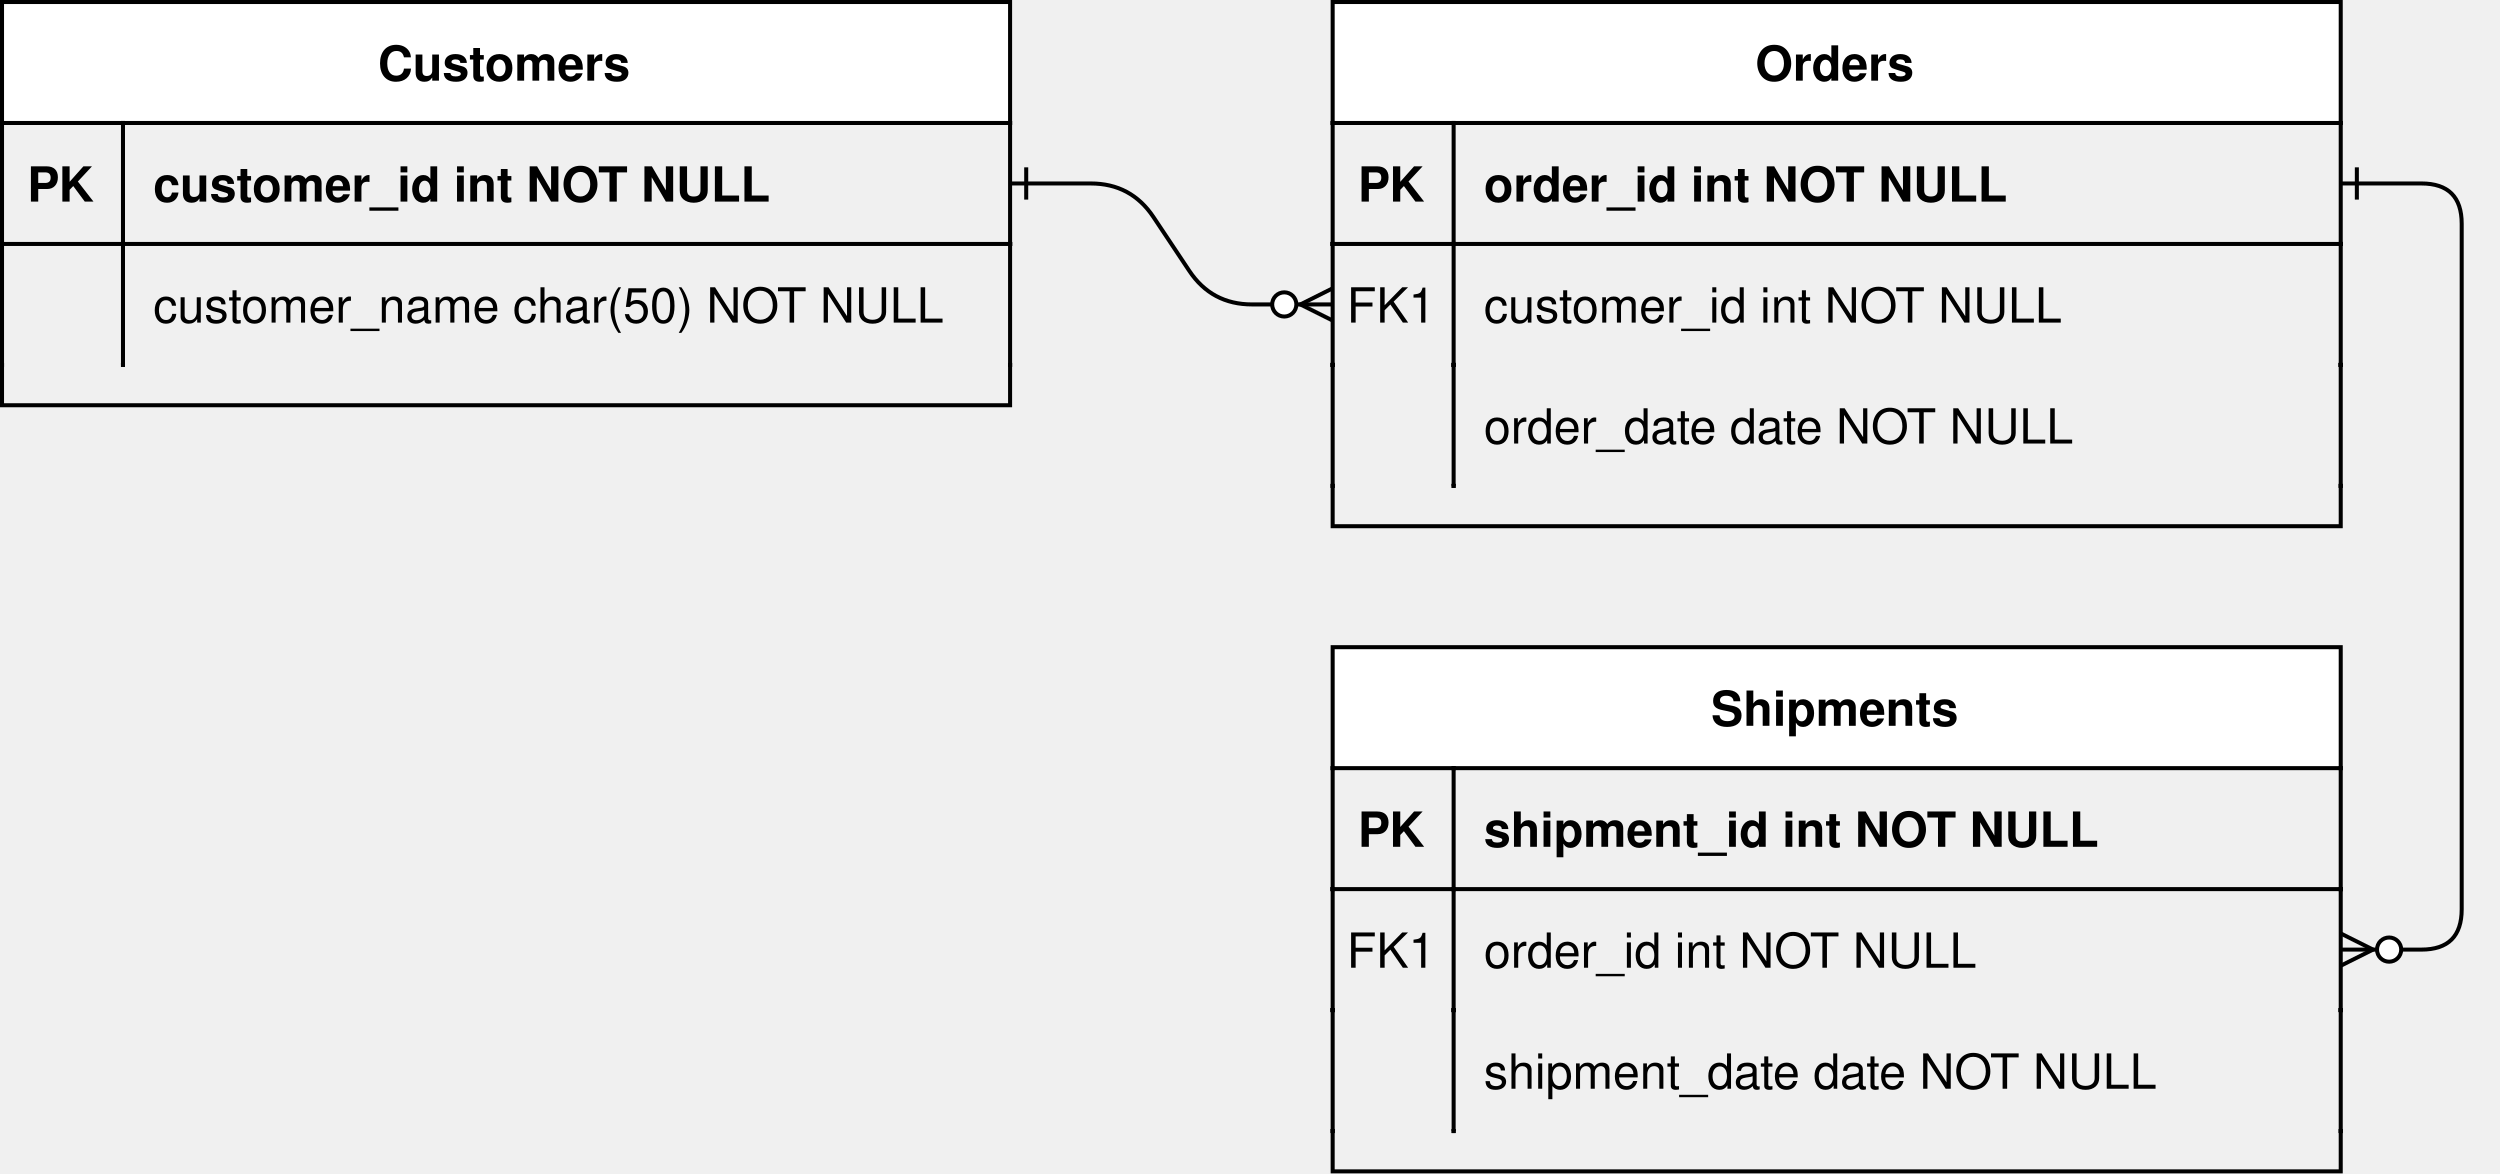
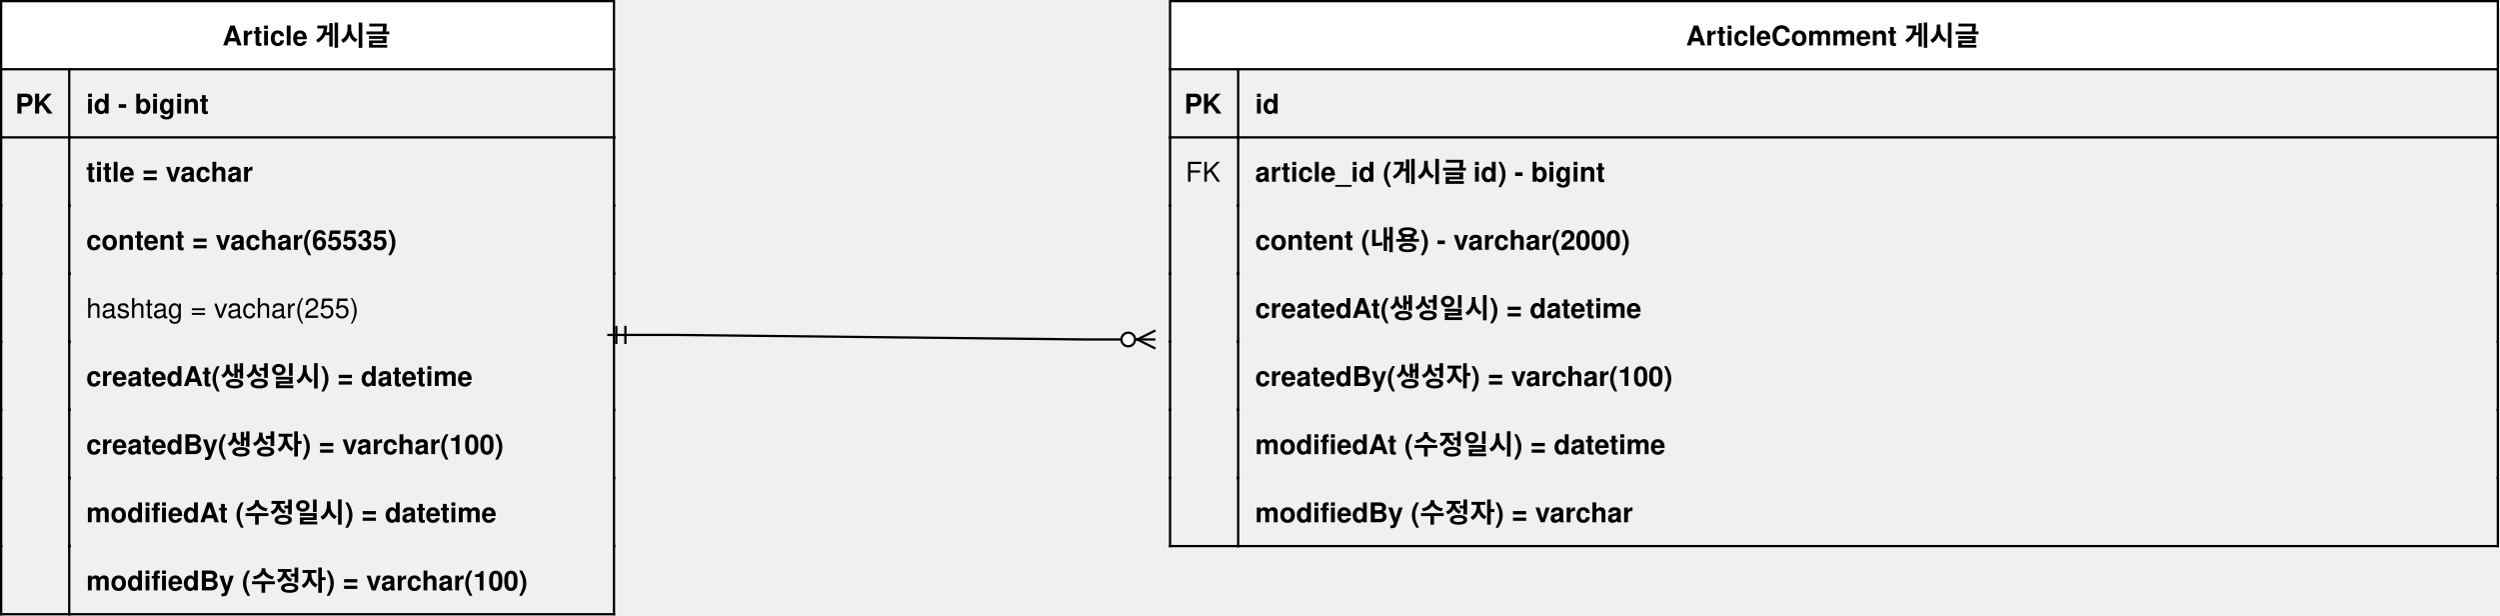
- <svg xmlns="http://www.w3.org/2000/svg" version="1.1" width="620px" height="291px" viewBox="-0.5 -0.5 620 291" content="&lt;mxfile host=&quot;app.diagrams.net&quot; modified=&quot;2023-02-17T01:48:46.488Z&quot; agent=&quot;5.0 (Macintosh; Intel Mac OS X 10_15_7) AppleWebKit/537.36 (KHTML, like Gecko) Chrome/109.0.0.0 Safari/537.36&quot; etag=&quot;4Y_ii8QgyBZaLyhH3vt0&quot; version=&quot;20.8.20&quot; type=&quot;github&quot;&gt;&lt;diagram id=&quot;R2lEEEUBdFMjLlhIrx00&quot; name=&quot;Page-1&quot;&gt;7Vttb5s6GP01SHcfVoEJSfuxYckmLbmr2m77eOWCA9YIRsZ526+fDTaEOGlhd2m8JlLUwMMTg59zfGyfJpbrz9cfKcziKQlRYgE7XFvuBwsABwCXv4nIpowMbgZlIKI4lEl14AH/RDJoy+gChyhvJDJCEoazZjAgaYoC1ohBSsmqmTYjSfOuGYyQFngIYKJHv+OQxWX02rPr+CeEo1jd2bHllTlUyTKQxzAkq0YIrdmYpEw+4h2ic5iilPErU0h/IGp5o5gx0dNbC4z5ayayryJCogTBDOdXAZnzcJDzlPEMznEiyrzV0FA2xG/njizXp4Sw8mi+9lEisFIwlM80PnC1qgMV7bb4gP9+uZn8sFn6aeV+Y9NpdDd4ei9bWcJkIesra8M2quAo5PWXp/xWmG3uUQIZJumovjJEaXgr0OVJo/ufiJJHMoUp7/wwZ5Cy+hpJZfoY88dzPzgqRZ7b/FzvmnzOnCxogJ7pD+hJSkIaIfZMYl8CHjbYJiv3EZE5YnTDE1Y1xyomxdv8UkFaFGXZZCmUTIqqBqt73BFcEEsOTLcn21HDUlFSNVF2XX5qG+adhno7DfV3GypLozXED7Y6XocKFnVhFHhjlHJbMsoZGEapnt1kgnP9u5TqNxsCtveqlNIZ9YWGiOYar7iiZ+KQwaeCQQUJ5BTmChbwSYlBnHL9LVkSkCSBWY6L9DIS4yScwA1ZMNWQOhvO8BqF9+UMJnI5/ya8sVxSTMwFitXiMkxwlPLjgFNO3HFIUc6fZQJzJjMOknKJKEPrZ1mksPF2QFbDfYtlwNvHMtc+TKgGgl3hcl8WAAUU7zrDMLnnCwWYRgVmTUhEXUNKskc1+kQgE0RDdLRE5VRdFJ8PdZ8kRCCbloJQpBWd84b8xbvr21ee5fEH8Pm5U5/zl0inzCdpzijEBRyIA7VCAqwhI5m8T4Jm6jGoLKY4fiKM8Zn/EKzP0vplrCW2bktoj4ZsT0P27nMXbAnv6ywpVDvGYYjSckiKdSKs8d4D5d76VzXfBWN3ILbEw22NxxYA7mvW39PqT4QQ/sc/5APr1i5V+98vj+Lv18nEqpa6JsGjdLHMHeYZDHAaTcpP9nfw846B39o6OJ7Aa+LZP2el3L8q+zNK2T+1Ug40ZMefnS7gvtJYbAlAvzUAp5LGa63gwSLnfS7VEeyRRuOweFEX/zhYpujgzUUHj6ODN6fWQeUa/ia0ZqngTevyn0oFHd3PK1eIIWSIx+XbWchge7RMkUFH3zk/xDibF6J18To0rwNct5S343kdjr4lPqOpq8Pm2mm/OzPF7XD07fZbsjsq6ho8nekb5FwK4sXz6AqiMbOcvjc+I8nssNzsLpkntz0cfRv+V/seFVcN1kh981yZwmdle3TAyhQpBP9vd3yRQoOdD6BvxQ0cfC3rXxHVXB1U5d23VjxD96MDYsaooW5/+NLDv9gf1tZXOzp/1cM+GmQX+6PlcPz77A/wtu0PYL79AXT746V/ap6T99EBQWOmuIv3cSy9PLn3AXTvw8DB2Lb+5hsfQDc+KnVM4Vys9IMY0n88+93ZLPpNskD4af3jlvKr4PUvktzRLw==&lt;/diagram&gt;&lt;/mxfile&gt;" resource="https://app.diagrams.net/?libs=general;er&amp;src=about#Hlovewjdvud%2Fproject-board%2Ffeature%252F%25239-domain%2Fproject-board-erd.svg">
+ <svg xmlns="http://www.w3.org/2000/svg" version="1.1" width="1101px" height="271px" viewBox="-0.5 -0.5 1101 271" content="&lt;mxfile host=&quot;app.diagrams.net&quot; modified=&quot;2023-02-17T02:02:52.500Z&quot; agent=&quot;5.0 (Macintosh; Intel Mac OS X 10_15_7) AppleWebKit/537.36 (KHTML, like Gecko) Chrome/109.0.0.0 Safari/537.36&quot; etag=&quot;I2EYmvJroNqyO2plwsWo&quot; version=&quot;20.8.20&quot; type=&quot;github&quot;&gt;&lt;diagram id=&quot;R2lEEEUBdFMjLlhIrx00&quot; name=&quot;Page-1&quot;&gt;7Z1db+I4FIZ/TaTORat8tuGSUJiutt2t2pF25mrlEhOsTWLGcVvor187sRPAhCFTCC2OxGjig3Mg57zOE5/GwXAGyfwrAbPpHQ5hbNhmODeca8O2rSvTZP9xy6Kw+KZTGCKCQtGpMjyiNyiMYr/oGYUwW+lIMY4pmq0axzhN4Ziu2AAh+HW12wTHq586AxFUDI9jEKvWf1BIp+IoPLOy30AUTeUnW/KAEyA7C0M2BSF+XTHBOR3hlIqveA9JAlKYUvbOHSD/QWJ4wyml/Ej7hj1irwnvfRFhHMUQzFB2McYJM48z1mU0AQmKeZiXHAXCEfs4Z2g4A4IxLbaS+QDGPFcyDcV3GtW8W8aBcL877PD49jIaDxbRy8+ff53f//H1IZncnAsvLyB+FvHtE4rGLNjM27BvBLbhD4zhwPADozfILb7hywDShcwKi+WMb1LwxE1BRgGhQjyOyQxMDhSglB25c23l7TgGswzl3QvLFMXhLVjgZyodyVYwQXMYPhTa4X2ZjG6ZM97kznkWHsWX4W+DGEUp2x6z0PBPDAjM2He5BRkVPcRhQ0LhvDaeVpklNpogTiAlC9ZF7HBuX4k4iJFkOaL9Wumy7DNd0mRpBEJoUem8yh/bEClskE5bSef2TD1w/QdTTNAbz08s4rmcvbz9ipKYCfgGgnDNFOD8RJJnAcXxAMeYpzjFKVSyzDuFBM++ARJBKgwzjMSA8wL2YpEZmBee4bHvOmBtq2qzF+9O6ACnGSVMTdwHZEl9hTyxAcUz4TSGE+mfiLjz7SdMKRufDSRQP2hUXQgZ7KoC51AicBQR3P9ZKwN2sBSB+IGdqkEaxUXS8jM3qJK2IbMbY13Gdz3w6wMUs7BP4vzkO0VhCNN35cPenI+lBDgN4y+cVVFp7A3E7MyTAsoGyHMaZkpSy+/5+3l2lTyz7rZ5zv49oYiPjuMmXZ6Fi75BNgNjlEa3xZ6Xa6rw2lLFvH6UuntVyU7uWpCJ1zFhJyaYB2TC5bGZcLm7CNo5OcAQSX/7B4KnJxCulCRTRItLed5ib4yngHx0KmySwur1w751oR0S/A4JR0dC79hI6GmFBF9PJMiq3VKWeSWmqGktU+Hs0vMc74vGcKhRiHZwsNSaYEeHtulg2cfGg9WglngCfLBq8nHygFCrhVOQTSmI1gFhe58TD/vXhH5IUEuNHRJaR4J3dCQ0KCWeAhJcTZGgFgvHBLKPDPv0LP9bsGP0rvMN12ADiW2wZlD9mfhLiY6Q7UVRAj8jN/Y0rahTkX4QUcuTHURah4h/dIg0KD6eAkSuNIWIWl4UEAkWdRAZGj2zYscLIPm8wzLNTznv2Bc/agSkHT9kRaTjxxH5Ud4GejR+2A3KkyfAj0L1+vFDZnUpzQkO0QTxWQizFwzxjZ7PN/qm0fO6ichvKUk/kKglzw4krYPEPTpIGhQ1TwEkjqYgUYuWEiTBYgtIuslIAxHpxxC1RioWzgxwkojbK7r1M9vEYrtiZG5ZPuP5npruUgP7R0JXotztyuB962eKwVN7abCrDg53ZaCWKE99BY2mVUpbrVLyNTQfm+8HXjbTuN7oeQ0H53Zp7OSuBW3Ij+xgcNBp4i9gsGHlTLswcNR64+jYMDjoRNHRtOLoqBVHUFzS/5uvqzzbej3PfPPZ4udZfHnAWWKdgvRDSFdp/AAI2bDSpmWE6FVpdDStNDpqpbFaa8PoERi+bQRuXl3sG/2e5IWsLdqm3sXFOt3oh40GS/M6bBwKG5uW4LTLDbfBDPQUuNHTkxuuOsPs7rfeu4q0o4irzmc7irRPkQ2rdlqmSINJ6AlQpJC9hhRRJ5ndDdf7FJB+AOmeHPYRALJhxU7LANHr4WGupk8Pc9WbX7o7rt9HksbPGztVknQPHPsAJNm0dqdlkuj1zDFX04eOySnvXm651pkfjR9JdqL88HZY8wfDCMqYs7AiuniAMaAIp8PqnSIzBUAsmyOGJrEY+zAN+/z3KVhz+PAGCf6G70C6kNip3ktAGv6dS4nwI4YSPXCO6He+fdHze6L9g7XPzQtLNK/nS32vF0uNe0jYxVJ+t3VhS1nIvhd7m5YlLT8K/5dX0lB5zFuL5da6zyJmPFC1OhSmDD+TMdySEflEICqRWddxh6J++QsdyyorjSTP4svqV94i5Xuc33wjB0npR0DQNdfkWxyq2KuSruLIXnPkrDsqQqE4+vUYYM3qV0CK7tVPtzjD/wE=&lt;/diagram&gt;&lt;/mxfile&gt;" resource="https://app.diagrams.net/?src=about#Hlovewjdvud%2Fproject-board%2Ffeature%252F%25239-domain%2Fproject-board-erd.svg">
  <defs>
-     <clipPath id="mx-clip-330-30-30-30-0">
-       <rect x="330" y="30" width="30" height="30" />
-     </clipPath>
-     <clipPath id="mx-clip-366-30-214-30-0">
-       <rect x="366" y="30" width="214" height="30" />
-     </clipPath>
-     <clipPath id="mx-clip-330-60-30-30-0">
-       <rect x="330" y="60" width="30" height="30" />
-     </clipPath>
-     <clipPath id="mx-clip-366-60-214-30-0">
-       <rect x="366" y="60" width="214" height="30" />
-     </clipPath>
-     <clipPath id="mx-clip-366-90-214-30-0">
-       <rect x="366" y="90" width="214" height="30" />
-     </clipPath>
-     <clipPath id="mx-clip-330-190-30-30-0">
-       <rect x="330" y="190" width="30" height="30" />
-     </clipPath>
-     <clipPath id="mx-clip-366-190-214-30-0">
-       <rect x="366" y="190" width="214" height="30" />
-     </clipPath>
-     <clipPath id="mx-clip-330-220-30-30-0">
-       <rect x="330" y="220" width="30" height="30" />
-     </clipPath>
-     <clipPath id="mx-clip-366-220-214-30-0">
-       <rect x="366" y="220" width="214" height="30" />
-     </clipPath>
-     <clipPath id="mx-clip-366-250-214-30-0">
-       <rect x="366" y="250" width="214" height="30" />
-     </clipPath>
    <clipPath id="mx-clip-0-30-30-30-0">
      <rect x="0" y="30" width="30" height="30" />
    </clipPath>
-     <clipPath id="mx-clip-36-30-214-30-0">
-       <rect x="36" y="30" width="214" height="30" />
+     <clipPath id="mx-clip-36-30-234-30-0">
+       <rect x="36" y="30" width="234" height="30" />
    </clipPath>
-     <clipPath id="mx-clip-36-60-214-30-0">
-       <rect x="36" y="60" width="214" height="30" />
+     <clipPath id="mx-clip-36-60-234-30-0">
+       <rect x="36" y="60" width="234" height="30" />
+     </clipPath>
+     <clipPath id="mx-clip-36-90-234-30-0">
+       <rect x="36" y="90" width="234" height="30" />
+     </clipPath>
+     <clipPath id="mx-clip-36-120-234-30-0">
+       <rect x="36" y="120" width="234" height="30" />
+     </clipPath>
+     <clipPath id="mx-clip-36-150-234-30-0">
+       <rect x="36" y="150" width="234" height="30" />
+     </clipPath>
+     <clipPath id="mx-clip-36-180-234-30-0">
+       <rect x="36" y="180" width="234" height="30" />
+     </clipPath>
+     <clipPath id="mx-clip-36-210-234-30-0">
+       <rect x="36" y="210" width="234" height="30" />
+     </clipPath>
+     <clipPath id="mx-clip-36-240-234-30-0">
+       <rect x="36" y="240" width="234" height="30" />
+     </clipPath>
+     <clipPath id="mx-clip-515-30-30-30-0">
+       <rect x="515" y="30" width="30" height="30" />
+     </clipPath>
+     <clipPath id="mx-clip-551-30-549-30-0">
+       <rect x="551" y="30" width="549" height="30" />
+     </clipPath>
+     <clipPath id="mx-clip-515-60-30-30-0">
+       <rect x="515" y="60" width="30" height="30" />
+     </clipPath>
+     <clipPath id="mx-clip-551-60-549-30-0">
+       <rect x="551" y="60" width="549" height="30" />
+     </clipPath>
+     <clipPath id="mx-clip-551-90-549-30-0">
+       <rect x="551" y="90" width="549" height="30" />
+     </clipPath>
+     <clipPath id="mx-clip-551-120-549-30-0">
+       <rect x="551" y="120" width="549" height="30" />
+     </clipPath>
+     <clipPath id="mx-clip-551-150-549-30-0">
+       <rect x="551" y="150" width="549" height="30" />
+     </clipPath>
+     <clipPath id="mx-clip-551-180-549-30-0">
+       <rect x="551" y="180" width="549" height="30" />
+     </clipPath>
+     <clipPath id="mx-clip-551-210-549-30-0">
+       <rect x="551" y="210" width="549" height="30" />
    </clipPath>
  </defs>
  <g>
-     <path d="M 250 45 L 270 45 Q 280 45 285.55 53.32 L 294.45 66.68 Q 300 75 310 75 L 330 75" fill="none" stroke="rgb(0, 0, 0)" stroke-miterlimit="10" pointer-events="stroke" />
-     <path d="M 254 41 L 254 49" fill="none" stroke="rgb(0, 0, 0)" stroke-miterlimit="10" pointer-events="all" />
-     <ellipse cx="318" cy="75" rx="3" ry="3" fill="#ffffff" stroke="rgb(0, 0, 0)" pointer-events="all" />
-     <path d="M 330 71 L 322 75 L 330 79" fill="none" stroke="rgb(0, 0, 0)" stroke-miterlimit="10" pointer-events="all" />
-     <path d="M 580 45 L 600 45 Q 610 45 610 55 L 610 225 Q 610 235 600 235 L 580 235" fill="none" stroke="rgb(0, 0, 0)" stroke-miterlimit="10" pointer-events="stroke" />
-     <path d="M 584 41 L 584 49" fill="none" stroke="rgb(0, 0, 0)" stroke-miterlimit="10" pointer-events="all" />
-     <ellipse cx="592" cy="235" rx="3" ry="3" fill="#ffffff" stroke="rgb(0, 0, 0)" pointer-events="all" />
-     <path d="M 580 239 L 588 235 L 580 231" fill="none" stroke="rgb(0, 0, 0)" stroke-miterlimit="10" pointer-events="all" />
-     <path d="M 330 30 L 330 0 L 580 0 L 580 30" fill="rgb(255, 255, 255)" stroke="rgb(0, 0, 0)" stroke-miterlimit="10" pointer-events="all" />
-     <path d="M 330 30 L 330 130 L 580 130 L 580 30" fill="none" stroke="rgb(0, 0, 0)" stroke-miterlimit="10" pointer-events="none" />
-     <path d="M 330 30 L 580 30" fill="none" stroke="rgb(0, 0, 0)" stroke-miterlimit="10" pointer-events="none" />
-     <path d="M 360 30 L 360 60 L 360 90 L 360 120" fill="none" stroke="rgb(0, 0, 0)" stroke-miterlimit="10" pointer-events="none" />
+     <path d="M 0 30 L 0 0 L 270 0 L 270 30" fill="rgb(255, 255, 255)" stroke="rgb(0, 0, 0)" stroke-miterlimit="10" pointer-events="all" />
+     <path d="M 0 30 L 0 270 L 270 270 L 270 30" fill="none" stroke="rgb(0, 0, 0)" stroke-miterlimit="10" pointer-events="none" />
+     <path d="M 0 30 L 270 30" fill="none" stroke="rgb(0, 0, 0)" stroke-miterlimit="10" pointer-events="none" />
+     <path d="M 30 30 L 30 60 L 30 90 L 30 120 L 30 150 L 30 180 L 30 210 L 30 240 L 30 270" fill="none" stroke="rgb(0, 0, 0)" stroke-miterlimit="10" pointer-events="none" />
    <g fill="rgb(0, 0, 0)" font-family="Helvetica" font-weight="bold" pointer-events="none" text-anchor="middle" font-size="12px">
-       <text x="454.5" y="19.5">Orders</text>
+       <text x="134.5" y="19.5">Article 게시글</text>
    </g>
-     <path d="M 330 30 M 580 30 M 580 60 L 330 60" fill="none" stroke="rgb(0, 0, 0)" stroke-linecap="square" stroke-miterlimit="10" pointer-events="none" />
-     <path d="M 330 30 M 360 30 M 360 60 M 330 60" fill="none" stroke="rgb(0, 0, 0)" stroke-linecap="square" stroke-miterlimit="10" pointer-events="none" />
-     <g fill="rgb(0, 0, 0)" font-family="Helvetica" font-weight="bold" pointer-events="none" clip-path="url(#mx-clip-330-30-30-30-0)" text-anchor="middle" font-size="12px">
-       <text x="344.5" y="49.5">PK</text>
-     </g>
-     <path d="M 360 30 M 580 30 M 580 60 M 360 60" fill="none" stroke="rgb(0, 0, 0)" stroke-linecap="square" stroke-miterlimit="10" pointer-events="none" />
-     <g fill="rgb(0, 0, 0)" font-family="Helvetica" font-weight="bold" text-decoration="underline" pointer-events="none" clip-path="url(#mx-clip-366-30-214-30-0)" font-size="12px">
-       <text x="367.5" y="49.5">order_id int NOT NULL </text>
-     </g>
-     <path d="M 330 60 M 580 60 M 580 90 M 330 90" fill="none" stroke="rgb(0, 0, 0)" stroke-linecap="square" stroke-miterlimit="10" pointer-events="none" />
-     <path d="M 330 60 M 360 60 M 360 90 M 330 90" fill="none" stroke="rgb(0, 0, 0)" stroke-linecap="square" stroke-miterlimit="10" pointer-events="none" />
-     <g fill="rgb(0, 0, 0)" font-family="Helvetica" pointer-events="none" clip-path="url(#mx-clip-330-60-30-30-0)" text-anchor="middle" font-size="12px">
-       <text x="344.5" y="79.5">FK1</text>
-     </g>
-     <path d="M 360 60 M 580 60 M 580 90 M 360 90" fill="none" stroke="rgb(0, 0, 0)" stroke-linecap="square" stroke-miterlimit="10" pointer-events="none" />
-     <g fill="rgb(0, 0, 0)" font-family="Helvetica" pointer-events="none" clip-path="url(#mx-clip-366-60-214-30-0)" font-size="12px">
-       <text x="367.5" y="79.5">customer_id int NOT NULL</text>
-     </g>
-     <path d="M 330 90 M 580 90 M 580 120 M 330 120" fill="none" stroke="rgb(0, 0, 0)" stroke-linecap="square" stroke-miterlimit="10" pointer-events="none" />
-     <path d="M 330 90 M 360 90 M 360 120 M 330 120" fill="none" stroke="rgb(0, 0, 0)" stroke-linecap="square" stroke-miterlimit="10" pointer-events="none" />
-     <path d="M 360 90 M 580 90 M 580 120 M 360 120" fill="none" stroke="rgb(0, 0, 0)" stroke-linecap="square" stroke-miterlimit="10" pointer-events="none" />
-     <g fill="rgb(0, 0, 0)" font-family="Helvetica" pointer-events="none" clip-path="url(#mx-clip-366-90-214-30-0)" font-size="12px">
-       <text x="367.5" y="109.5">order_date date NOT NULL</text>
-     </g>
-     <path d="M 330 190 L 330 160 L 580 160 L 580 190" fill="rgb(255, 255, 255)" stroke="rgb(0, 0, 0)" stroke-miterlimit="10" pointer-events="none" />
-     <path d="M 330 190 L 330 290 L 580 290 L 580 190" fill="none" stroke="rgb(0, 0, 0)" stroke-miterlimit="10" pointer-events="none" />
-     <path d="M 330 190 L 580 190" fill="none" stroke="rgb(0, 0, 0)" stroke-miterlimit="10" pointer-events="none" />
-     <path d="M 360 190 L 360 220 L 360 250 L 360 280" fill="none" stroke="rgb(0, 0, 0)" stroke-miterlimit="10" pointer-events="none" />
-     <g fill="rgb(0, 0, 0)" font-family="Helvetica" font-weight="bold" pointer-events="none" text-anchor="middle" font-size="12px">
-       <text x="454.5" y="179.5">Shipments</text>
-     </g>
-     <path d="M 330 190 M 580 190 M 580 220 L 330 220" fill="none" stroke="rgb(0, 0, 0)" stroke-linecap="square" stroke-miterlimit="10" pointer-events="none" />
-     <path d="M 330 190 M 360 190 M 360 220 M 330 220" fill="none" stroke="rgb(0, 0, 0)" stroke-linecap="square" stroke-miterlimit="10" pointer-events="none" />
-     <g fill="rgb(0, 0, 0)" font-family="Helvetica" font-weight="bold" pointer-events="none" clip-path="url(#mx-clip-330-190-30-30-0)" text-anchor="middle" font-size="12px">
-       <text x="344.5" y="209.5">PK</text>
-     </g>
-     <path d="M 360 190 M 580 190 M 580 220 M 360 220" fill="none" stroke="rgb(0, 0, 0)" stroke-linecap="square" stroke-miterlimit="10" pointer-events="none" />
-     <g fill="rgb(0, 0, 0)" font-family="Helvetica" font-weight="bold" text-decoration="underline" pointer-events="none" clip-path="url(#mx-clip-366-190-214-30-0)" font-size="12px">
-       <text x="367.5" y="209.5">shipment_id int NOT NULL </text>
-     </g>
-     <path d="M 330 220 M 580 220 M 580 250 M 330 250" fill="none" stroke="rgb(0, 0, 0)" stroke-linecap="square" stroke-miterlimit="10" pointer-events="none" />
-     <path d="M 330 220 M 360 220 M 360 250 M 330 250" fill="none" stroke="rgb(0, 0, 0)" stroke-linecap="square" stroke-miterlimit="10" pointer-events="none" />
-     <g fill="rgb(0, 0, 0)" font-family="Helvetica" pointer-events="none" clip-path="url(#mx-clip-330-220-30-30-0)" text-anchor="middle" font-size="12px">
-       <text x="344.5" y="239.5">FK1</text>
-     </g>
-     <path d="M 360 220 M 580 220 M 580 250 M 360 250" fill="none" stroke="rgb(0, 0, 0)" stroke-linecap="square" stroke-miterlimit="10" pointer-events="none" />
-     <g fill="rgb(0, 0, 0)" font-family="Helvetica" pointer-events="none" clip-path="url(#mx-clip-366-220-214-30-0)" font-size="12px">
-       <text x="367.5" y="239.5">order_id int NOT NULL</text>
-     </g>
-     <path d="M 330 250 M 580 250 M 580 280 M 330 280" fill="none" stroke="rgb(0, 0, 0)" stroke-linecap="square" stroke-miterlimit="10" pointer-events="none" />
-     <path d="M 330 250 M 360 250 M 360 280 M 330 280" fill="none" stroke="rgb(0, 0, 0)" stroke-linecap="square" stroke-miterlimit="10" pointer-events="none" />
-     <path d="M 360 250 M 580 250 M 580 280 M 360 280" fill="none" stroke="rgb(0, 0, 0)" stroke-linecap="square" stroke-miterlimit="10" pointer-events="none" />
-     <g fill="rgb(0, 0, 0)" font-family="Helvetica" pointer-events="none" clip-path="url(#mx-clip-366-250-214-30-0)" font-size="12px">
-       <text x="367.5" y="269.5">shipment_date date NOT NULL</text>
-     </g>
-     <path d="M 0 30 L 0 0 L 250 0 L 250 30" fill="rgb(255, 255, 255)" stroke="rgb(0, 0, 0)" stroke-miterlimit="10" pointer-events="none" />
-     <path d="M 0 30 L 0 100 L 250 100 L 250 30" fill="none" stroke="rgb(0, 0, 0)" stroke-miterlimit="10" pointer-events="none" />
-     <path d="M 0 30 L 250 30" fill="none" stroke="rgb(0, 0, 0)" stroke-miterlimit="10" pointer-events="none" />
-     <path d="M 30 30 L 30 60 L 30 90" fill="none" stroke="rgb(0, 0, 0)" stroke-miterlimit="10" pointer-events="none" />
-     <g fill="rgb(0, 0, 0)" font-family="Helvetica" font-weight="bold" pointer-events="none" text-anchor="middle" font-size="12px">
-       <text x="124.5" y="19.5">Customers</text>
-     </g>
-     <path d="M 0 30 M 250 30 M 250 60 L 0 60" fill="none" stroke="rgb(0, 0, 0)" stroke-linecap="square" stroke-miterlimit="10" pointer-events="none" />
+     <path d="M 0 30 M 270 30 M 270 60 L 0 60" fill="none" stroke="rgb(0, 0, 0)" stroke-linecap="square" stroke-miterlimit="10" pointer-events="none" />
    <path d="M 0 30 M 30 30 M 30 60 M 0 60" fill="none" stroke="rgb(0, 0, 0)" stroke-linecap="square" stroke-miterlimit="10" pointer-events="none" />
    <g fill="rgb(0, 0, 0)" font-family="Helvetica" font-weight="bold" pointer-events="none" clip-path="url(#mx-clip-0-30-30-30-0)" text-anchor="middle" font-size="12px">
      <text x="14.5" y="49.5">PK</text>
    </g>
-     <path d="M 30 30 M 250 30 M 250 60 M 30 60" fill="none" stroke="rgb(0, 0, 0)" stroke-linecap="square" stroke-miterlimit="10" pointer-events="none" />
-     <g fill="rgb(0, 0, 0)" font-family="Helvetica" font-weight="bold" text-decoration="underline" pointer-events="none" clip-path="url(#mx-clip-36-30-214-30-0)" font-size="12px">
-       <text x="37.5" y="49.5">customer_id int NOT NULL </text>
+     <path d="M 30 30 M 270 30 M 270 60 M 30 60" fill="none" stroke="rgb(0, 0, 0)" stroke-linecap="square" stroke-miterlimit="10" pointer-events="none" />
+     <g fill="rgb(0, 0, 0)" font-family="Helvetica" font-weight="bold" text-decoration="underline" pointer-events="none" clip-path="url(#mx-clip-36-30-234-30-0)" font-size="12px">
+       <text x="37.5" y="49.5">id - bigint</text>
    </g>
-     <path d="M 0 60 M 250 60 M 250 90 M 0 90" fill="none" stroke="rgb(0, 0, 0)" stroke-linecap="square" stroke-miterlimit="10" pointer-events="none" />
    <path d="M 0 60 M 30 60 M 30 90 M 0 90" fill="none" stroke="rgb(0, 0, 0)" stroke-linecap="square" stroke-miterlimit="10" pointer-events="none" />
-     <path d="M 30 60 M 250 60 M 250 90 M 30 90" fill="none" stroke="rgb(0, 0, 0)" stroke-linecap="square" stroke-miterlimit="10" pointer-events="none" />
-     <g fill="rgb(0, 0, 0)" font-family="Helvetica" pointer-events="none" clip-path="url(#mx-clip-36-60-214-30-0)" font-size="12px">
-       <text x="37.5" y="79.5">customer_name char(50) NOT NULL</text>
+     <path d="M 30 60 M 270 60 M 270 90 M 30 90" fill="none" stroke="rgb(0, 0, 0)" stroke-linecap="square" stroke-miterlimit="10" pointer-events="none" />
+     <g fill="rgb(0, 0, 0)" font-family="Helvetica" font-weight="bold" pointer-events="none" clip-path="url(#mx-clip-36-60-234-30-0)" font-size="12px">
+       <text x="37.5" y="79.5">title = vachar</text>
    </g>
+     <path d="M 0 90 M 30 90 M 30 120 M 0 120" fill="none" stroke="rgb(0, 0, 0)" stroke-linecap="square" stroke-miterlimit="10" pointer-events="none" />
+     <path d="M 30 90 M 270 90 M 270 120 M 30 120" fill="none" stroke="rgb(0, 0, 0)" stroke-linecap="square" stroke-miterlimit="10" pointer-events="none" />
+     <g fill="rgb(0, 0, 0)" font-family="Helvetica" font-weight="bold" pointer-events="none" clip-path="url(#mx-clip-36-90-234-30-0)" font-size="12px">
+       <text x="37.5" y="109.5">content = vachar(65535)</text>
+     </g>
+     <path d="M 0 120 M 30 120 M 30 150 M 0 150" fill="none" stroke="rgb(0, 0, 0)" stroke-linecap="square" stroke-miterlimit="10" pointer-events="none" />
+     <path d="M 30 120 M 270 120 M 270 150 M 30 150" fill="none" stroke="rgb(0, 0, 0)" stroke-linecap="square" stroke-miterlimit="10" pointer-events="none" />
+     <g fill="rgb(0, 0, 0)" font-family="Helvetica" pointer-events="none" clip-path="url(#mx-clip-36-120-234-30-0)" font-size="12px">
+       <text x="37.5" y="139.5">hashtag = vachar(255)</text>
+     </g>
+     <path d="M 0 150 M 30 150 M 30 180 M 0 180" fill="none" stroke="rgb(0, 0, 0)" stroke-linecap="square" stroke-miterlimit="10" pointer-events="none" />
+     <path d="M 30 150 M 270 150 M 270 180 M 30 180" fill="none" stroke="rgb(0, 0, 0)" stroke-linecap="square" stroke-miterlimit="10" pointer-events="none" />
+     <g fill="rgb(0, 0, 0)" font-family="Helvetica" font-weight="bold" pointer-events="none" clip-path="url(#mx-clip-36-150-234-30-0)" font-size="12px">
+       <text x="37.5" y="169.5">createdAt(생성일시) = datetime</text>
+     </g>
+     <path d="M 0 180 M 30 180 M 30 210 M 0 210" fill="none" stroke="rgb(0, 0, 0)" stroke-linecap="square" stroke-miterlimit="10" pointer-events="none" />
+     <path d="M 30 180 M 270 180 M 270 210 M 30 210" fill="none" stroke="rgb(0, 0, 0)" stroke-linecap="square" stroke-miterlimit="10" pointer-events="none" />
+     <g fill="rgb(0, 0, 0)" font-family="Helvetica" font-weight="bold" pointer-events="none" clip-path="url(#mx-clip-36-180-234-30-0)" font-size="12px">
+       <text x="37.5" y="199.5">createdBy(생성자) = varchar(100)</text>
+     </g>
+     <path d="M 0 210 M 30 210 M 30 240 M 0 240" fill="none" stroke="rgb(0, 0, 0)" stroke-linecap="square" stroke-miterlimit="10" pointer-events="none" />
+     <path d="M 30 210 M 270 210 M 270 240 M 30 240" fill="none" stroke="rgb(0, 0, 0)" stroke-linecap="square" stroke-miterlimit="10" pointer-events="none" />
+     <g fill="rgb(0, 0, 0)" font-family="Helvetica" font-weight="bold" pointer-events="none" clip-path="url(#mx-clip-36-210-234-30-0)" font-size="12px">
+       <text x="37.5" y="229.5">modifiedAt (수정일시) = datetime</text>
+     </g>
+     <path d="M 0 240 M 30 240 M 30 270 M 0 270" fill="none" stroke="rgb(0, 0, 0)" stroke-linecap="square" stroke-miterlimit="10" pointer-events="none" />
+     <path d="M 30 240 M 270 240 M 270 270 M 30 270" fill="none" stroke="rgb(0, 0, 0)" stroke-linecap="square" stroke-miterlimit="10" pointer-events="none" />
+     <g fill="rgb(0, 0, 0)" font-family="Helvetica" font-weight="bold" pointer-events="none" clip-path="url(#mx-clip-36-240-234-30-0)" font-size="12px">
+       <text x="37.5" y="259.5">modifiedBy (수정자) = varchar(100)</text>
+     </g>
+     <path d="M 515 30 L 515 0 L 1100 0 L 1100 30" fill="rgb(255, 255, 255)" stroke="rgb(0, 0, 0)" stroke-miterlimit="10" pointer-events="none" />
+     <path d="M 515 30 L 515 240 L 1100 240 L 1100 30" fill="none" stroke="rgb(0, 0, 0)" stroke-miterlimit="10" pointer-events="none" />
+     <path d="M 515 30 L 1100 30" fill="none" stroke="rgb(0, 0, 0)" stroke-miterlimit="10" pointer-events="none" />
+     <path d="M 545 30 L 545 60 L 545 90 L 545 120 L 545 150 L 545 180 L 545 210 L 545 240" fill="none" stroke="rgb(0, 0, 0)" stroke-miterlimit="10" pointer-events="none" />
+     <g fill="rgb(0, 0, 0)" font-family="Helvetica" font-weight="bold" pointer-events="none" text-anchor="middle" font-size="12px">
+       <text x="807" y="19.5">ArticleComment 게시글</text>
+     </g>
+     <path d="M 515 30 M 1100 30 M 1100 60 L 515 60" fill="none" stroke="rgb(0, 0, 0)" stroke-linecap="square" stroke-miterlimit="10" pointer-events="none" />
+     <path d="M 515 30 M 545 30 M 545 60 M 515 60" fill="none" stroke="rgb(0, 0, 0)" stroke-linecap="square" stroke-miterlimit="10" pointer-events="none" />
+     <g fill="rgb(0, 0, 0)" font-family="Helvetica" font-weight="bold" pointer-events="none" clip-path="url(#mx-clip-515-30-30-30-0)" text-anchor="middle" font-size="12px">
+       <text x="529.5" y="49.5">PK</text>
+     </g>
+     <path d="M 545 30 M 1100 30 M 1100 60 M 545 60" fill="none" stroke="rgb(0, 0, 0)" stroke-linecap="square" stroke-miterlimit="10" pointer-events="none" />
+     <g fill="rgb(0, 0, 0)" font-family="Helvetica" font-weight="bold" text-decoration="underline" pointer-events="none" clip-path="url(#mx-clip-551-30-549-30-0)" font-size="12px">
+       <text x="552.5" y="49.5">id</text>
+     </g>
+     <path d="M 515 60 M 545 60 M 545 90 M 515 90" fill="none" stroke="rgb(0, 0, 0)" stroke-linecap="square" stroke-miterlimit="10" pointer-events="none" />
+     <g fill="rgb(0, 0, 0)" font-family="Helvetica" pointer-events="none" clip-path="url(#mx-clip-515-60-30-30-0)" text-anchor="middle" font-size="12px">
+       <text x="529.5" y="79.5">FK</text>
+     </g>
+     <path d="M 545 60 M 1100 60 M 1100 90 M 545 90" fill="none" stroke="rgb(0, 0, 0)" stroke-linecap="square" stroke-miterlimit="10" pointer-events="none" />
+     <g fill="rgb(0, 0, 0)" font-family="Helvetica" font-weight="bold" pointer-events="none" clip-path="url(#mx-clip-551-60-549-30-0)" font-size="12px">
+       <text x="552.5" y="79.5">article_id (게시글 id) - bigint</text>
+     </g>
+     <path d="M 515 90 M 545 90 M 545 120 M 515 120" fill="none" stroke="rgb(0, 0, 0)" stroke-linecap="square" stroke-miterlimit="10" pointer-events="none" />
+     <path d="M 545 90 M 1100 90 M 1100 120 M 545 120" fill="none" stroke="rgb(0, 0, 0)" stroke-linecap="square" stroke-miterlimit="10" pointer-events="none" />
+     <g fill="rgb(0, 0, 0)" font-family="Helvetica" font-weight="bold" pointer-events="none" clip-path="url(#mx-clip-551-90-549-30-0)" font-size="12px">
+       <text x="552.5" y="109.5">content (내용) - varchar(2000)</text>
+     </g>
+     <path d="M 515 120 M 545 120 M 545 150 M 515 150" fill="none" stroke="rgb(0, 0, 0)" stroke-linecap="square" stroke-miterlimit="10" pointer-events="none" />
+     <path d="M 545 120 M 1100 120 M 1100 150 M 545 150" fill="none" stroke="rgb(0, 0, 0)" stroke-linecap="square" stroke-miterlimit="10" pointer-events="none" />
+     <g fill="rgb(0, 0, 0)" font-family="Helvetica" font-weight="bold" pointer-events="none" clip-path="url(#mx-clip-551-120-549-30-0)" font-size="12px">
+       <text x="552.5" y="139.5">createdAt(생성일시) = datetime</text>
+     </g>
+     <path d="M 515 150 M 545 150 M 545 180 M 515 180" fill="none" stroke="rgb(0, 0, 0)" stroke-linecap="square" stroke-miterlimit="10" pointer-events="none" />
+     <path d="M 545 150 M 1100 150 M 1100 180 M 545 180" fill="none" stroke="rgb(0, 0, 0)" stroke-linecap="square" stroke-miterlimit="10" pointer-events="none" />
+     <g fill="rgb(0, 0, 0)" font-family="Helvetica" font-weight="bold" pointer-events="none" clip-path="url(#mx-clip-551-150-549-30-0)" font-size="12px">
+       <text x="552.5" y="169.5">createdBy(생성자) = varchar(100)</text>
+     </g>
+     <path d="M 515 180 M 545 180 M 545 210 M 515 210" fill="none" stroke="rgb(0, 0, 0)" stroke-linecap="square" stroke-miterlimit="10" pointer-events="none" />
+     <path d="M 545 180 M 1100 180 M 1100 210 M 545 210" fill="none" stroke="rgb(0, 0, 0)" stroke-linecap="square" stroke-miterlimit="10" pointer-events="none" />
+     <g fill="rgb(0, 0, 0)" font-family="Helvetica" font-weight="bold" pointer-events="none" clip-path="url(#mx-clip-551-180-549-30-0)" font-size="12px">
+       <text x="552.5" y="199.5">modifiedAt (수정일시) = datetime</text>
+     </g>
+     <path d="M 515 210 M 545 210 M 545 240 M 515 240" fill="none" stroke="rgb(0, 0, 0)" stroke-linecap="square" stroke-miterlimit="10" pointer-events="none" />
+     <path d="M 545 210 M 1100 210 M 1100 240 M 545 240" fill="none" stroke="rgb(0, 0, 0)" stroke-linecap="square" stroke-miterlimit="10" pointer-events="none" />
+     <g fill="rgb(0, 0, 0)" font-family="Helvetica" font-weight="bold" pointer-events="none" clip-path="url(#mx-clip-551-210-549-30-0)" font-size="12px">
+       <text x="552.5" y="229.5">modifiedBy (수정자) = varchar</text>
+     </g>
+     <path d="M 267.03 147 L 297.03 147 L 478.57 149.01 L 508.57 149.01" fill="none" stroke="rgb(0, 0, 0)" stroke-miterlimit="10" pointer-events="none" />
+     <path d="M 271.03 143 L 271.03 151 M 275.03 143 L 275.03 151" fill="none" stroke="rgb(0, 0, 0)" stroke-miterlimit="10" pointer-events="none" />
+     <ellipse cx="496.57" cy="149.01" rx="3" ry="3" fill="#ffffff" stroke="rgb(0, 0, 0)" pointer-events="none" />
+     <path d="M 508.57 145.01 L 500.57 149.01 L 508.57 153.01" fill="none" stroke="rgb(0, 0, 0)" stroke-miterlimit="10" pointer-events="none" />
  </g>
</svg>
